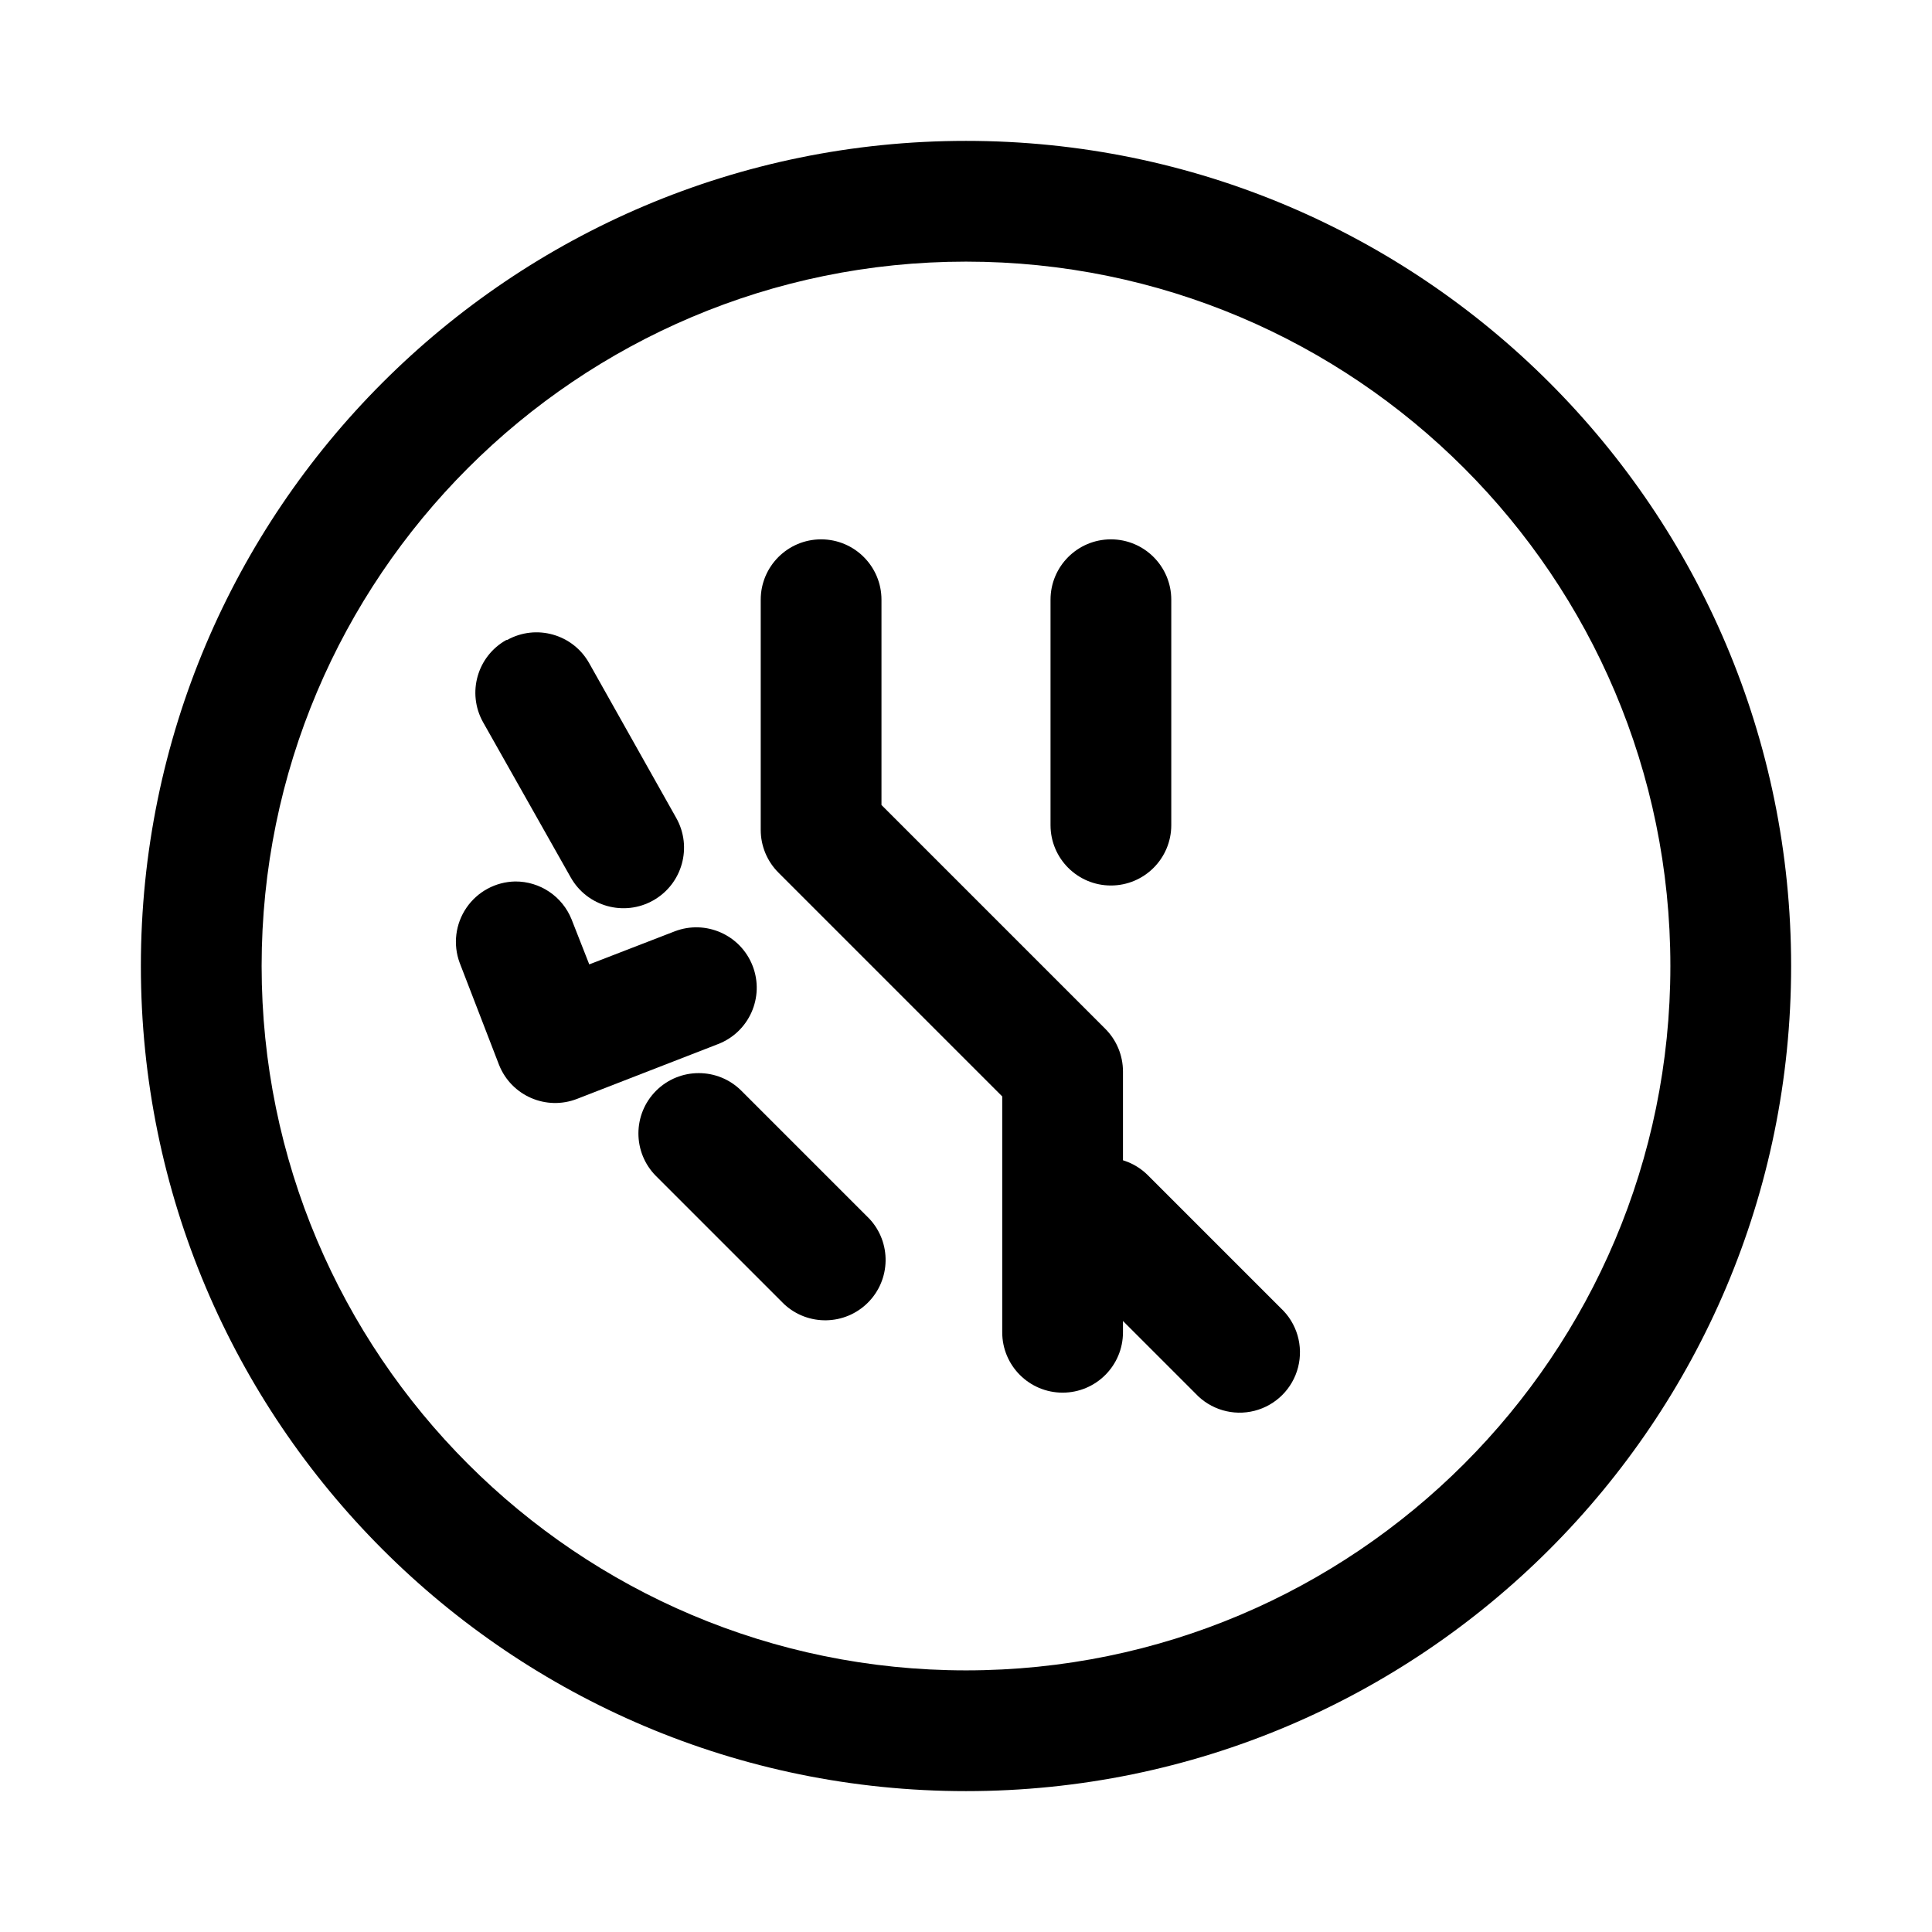
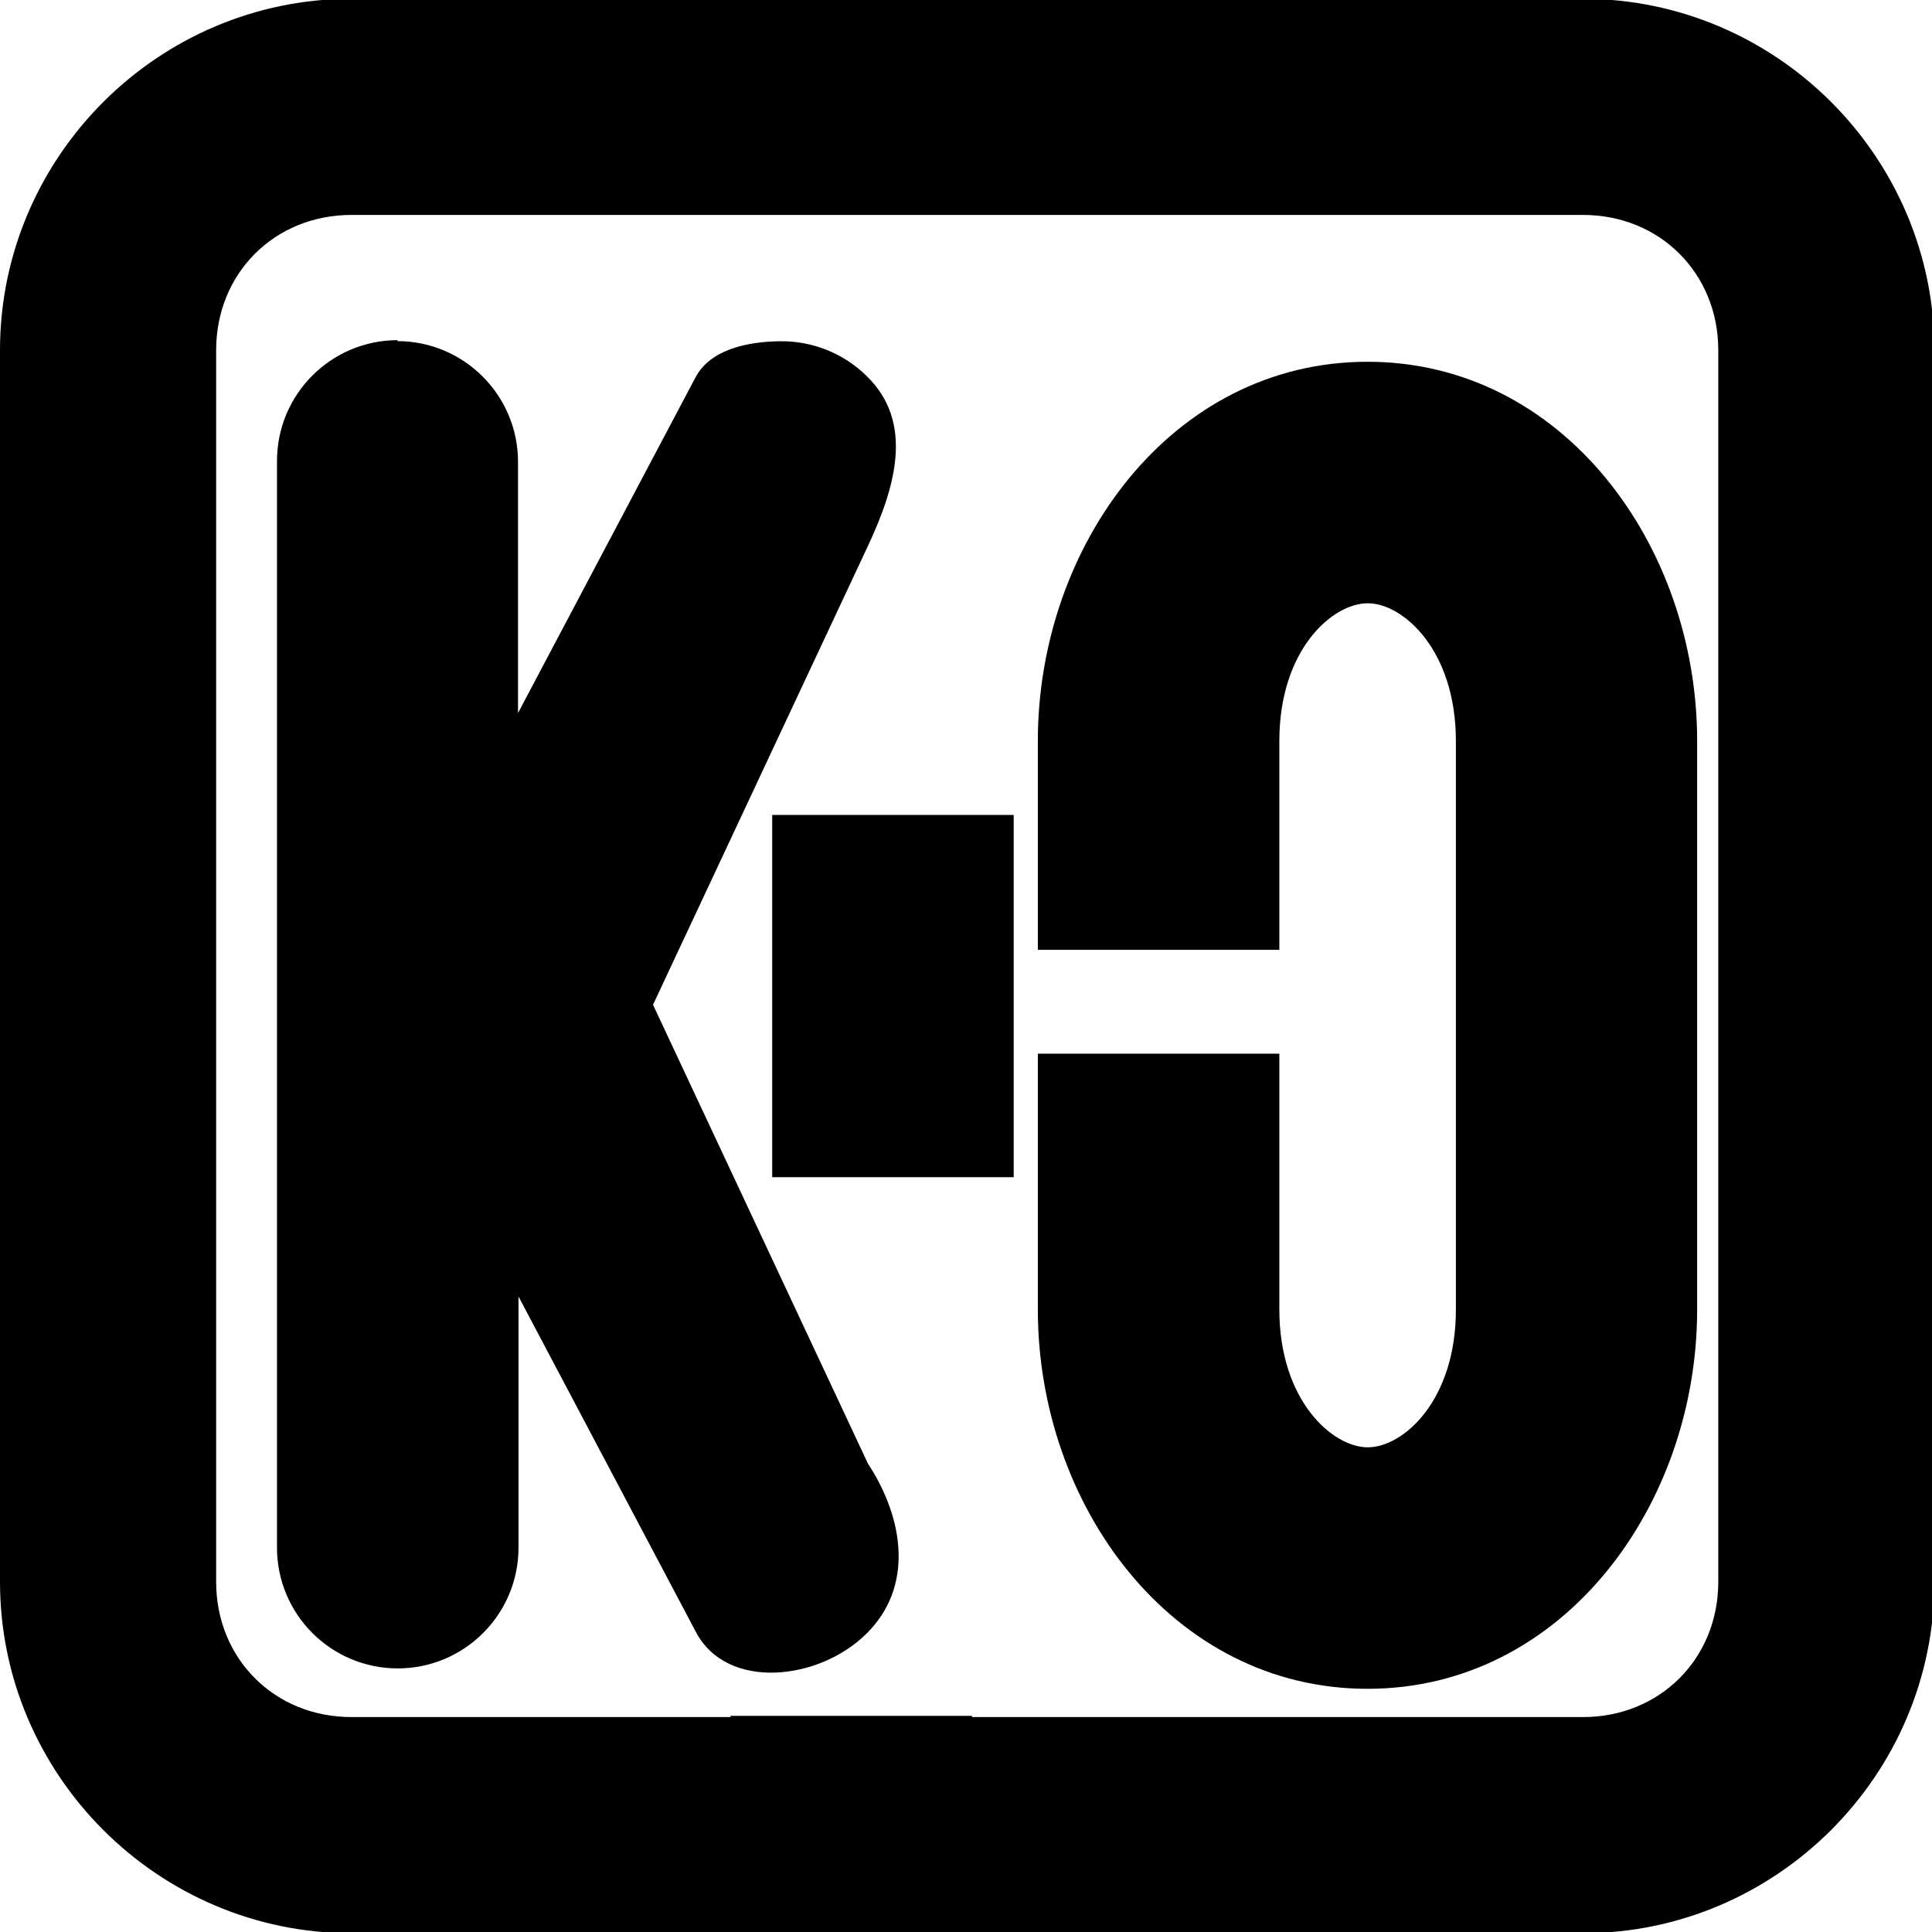
- <svg xmlns="http://www.w3.org/2000/svg" width="24" height="24" viewBox="0 0 24 24">
-   <path fill="currentColor" d="M12 1.75C6.34 1.75 1.75 6.34 1.75 12S6.34 22.25 12 22.25 22.25 17.66 22.25 12 17.66 1.75 12 1.75zm0 1.5c4.83 0 8.75 3.92 8.75 8.75s-3.92 8.75-8.75 8.75S3.25 16.83 3.25 12 7.17 3.25 12 3.25z" />
-   <path fill="currentColor" d="M10.2 6.7a.75.75 0 0 1 .75.75v2.55l2.78 2.78a.75.75 0 0 1 .22.53v3.24a.75.75 0 0 1-1.5 0v-2.93l-2.78-2.78a.75.75 0 0 1-.22-.53V7.45a.75.75 0 0 1 .75-.75z" />
-   <path fill="currentColor" d="M13.8 6.7a.75.75 0 0 1 .75.75v2.8a.75.75 0 0 1-1.5 0v-2.8a.75.75 0 0 1 .75-.75z" />
-   <path fill="currentColor" d="M8.15 13.55a.75.75 0 0 1 1.06 0l1.59 1.59a.75.75 0 0 1-1.06 1.06l-1.59-1.59a.75.75 0 0 1 0-1.06z" />
-   <path fill="currentColor" d="M13.2 14.6a.75.75 0 0 1 1.06 0l1.65 1.65a.75.75 0 1 1-1.06 1.06L13.2 15.66a.75.75 0 0 1 0-1.06z" />
-   <path fill="currentColor" d="M6.3 7.95a.75.75 0 0 1 1.02.29l1.08 1.92a.75.75 0 0 1-1.31.74L6 8.97a.75.75 0 0 1 .29-1.02z" />
-   <path fill="currentColor" d="M6.4 10.95a.75.75 0 0 1 .7.47l.22.56 1.06-.41a.75.75 0 1 1 .54 1.4l-1.75.68a.75.75 0 0 1-.97-.42l-.49-1.27a.75.75 0 0 1 .69-1.01z" />
+ <svg xmlns="http://www.w3.org/2000/svg" width="16" height="16" version="1.1" viewBox="0 0 16 16" id="svg5">
+   <defs id="defs5" />
+   <path d="m0 13.1c0 1.6 1.31 2.91 2.91 2.91h3.33v-1.79h-3.33c-0.637 0-1.12-0.484-1.12-1.12v-10.2c0-0.637 0.484-1.12 1.12-1.12h10.2c0.637 0 1.12 0.484 1.12 1.12v10.2c0 0.637-0.484 1.12-1.12 1.12h-5.56v1.79h5.56c1.6 0 2.91-1.31 2.91-2.91v-10.2c0-1.6-1.31-2.91-2.91-2.91h-10.2c-1.6 0-2.91 1.31-2.91 2.91z" fill="#000000" id="path1" />
+   <path d="m6.05 16v-1.79h2v1.79z" fill="#000000" id="path2" />
+   <path d="m 11.325,2.996 c -1.62,0 -2.73,1.52 -2.73,3.14 v 1.73 h 2 v -1.73 c 0,-0.754 0.438,-1.14 0.732,-1.14 0.294,0 0.73,0.39 0.73,1.14 v 4.71 c 0,0.754 -0.436,1.14 -0.73,1.14 -0.294,0 -0.732,-0.39 -0.732,-1.14 V 8.726 H 8.595 v 2.12 c 0,1.62 1.11,3.14 2.73,3.14 1.62,0 2.73,-1.52 2.73,-3.14 V 6.136 c 0,-1.62 -1.11,-3.14 -2.73,-3.14 z" fill="#000000" id="path3" />
+   <path d="m 3.294,2.817 c -0.552,0 -1,0.448 -1,1 v 9 c 0,0.552 0.448,1 1,1 0.552,0 1,-0.448 1,-1 v -2.08 l 1.47,2.78 c 0.259,0.488 1.02,0.4 1.41,0.014 0.394,-0.387 0.315,-0.951 0.014,-1.41 l -1.78,-3.8 1.78,-3.8 c 0.234,-0.5 0.381,-1.03 -0.014,-1.41 -0.189,-0.185 -0.444,-0.287 -0.709,-0.285 -0.265,0.002 -0.581,0.064 -0.705,0.299 l -1.47,2.78 v -2.08 c 0,-0.552 -0.448,-1 -1,-1 z" fill="#000000" id="path4" />
+   <path d="m 6.395,6.749 h 2 v 3 H 6.395 Z" fill="#000000" id="path5" />
</svg>
